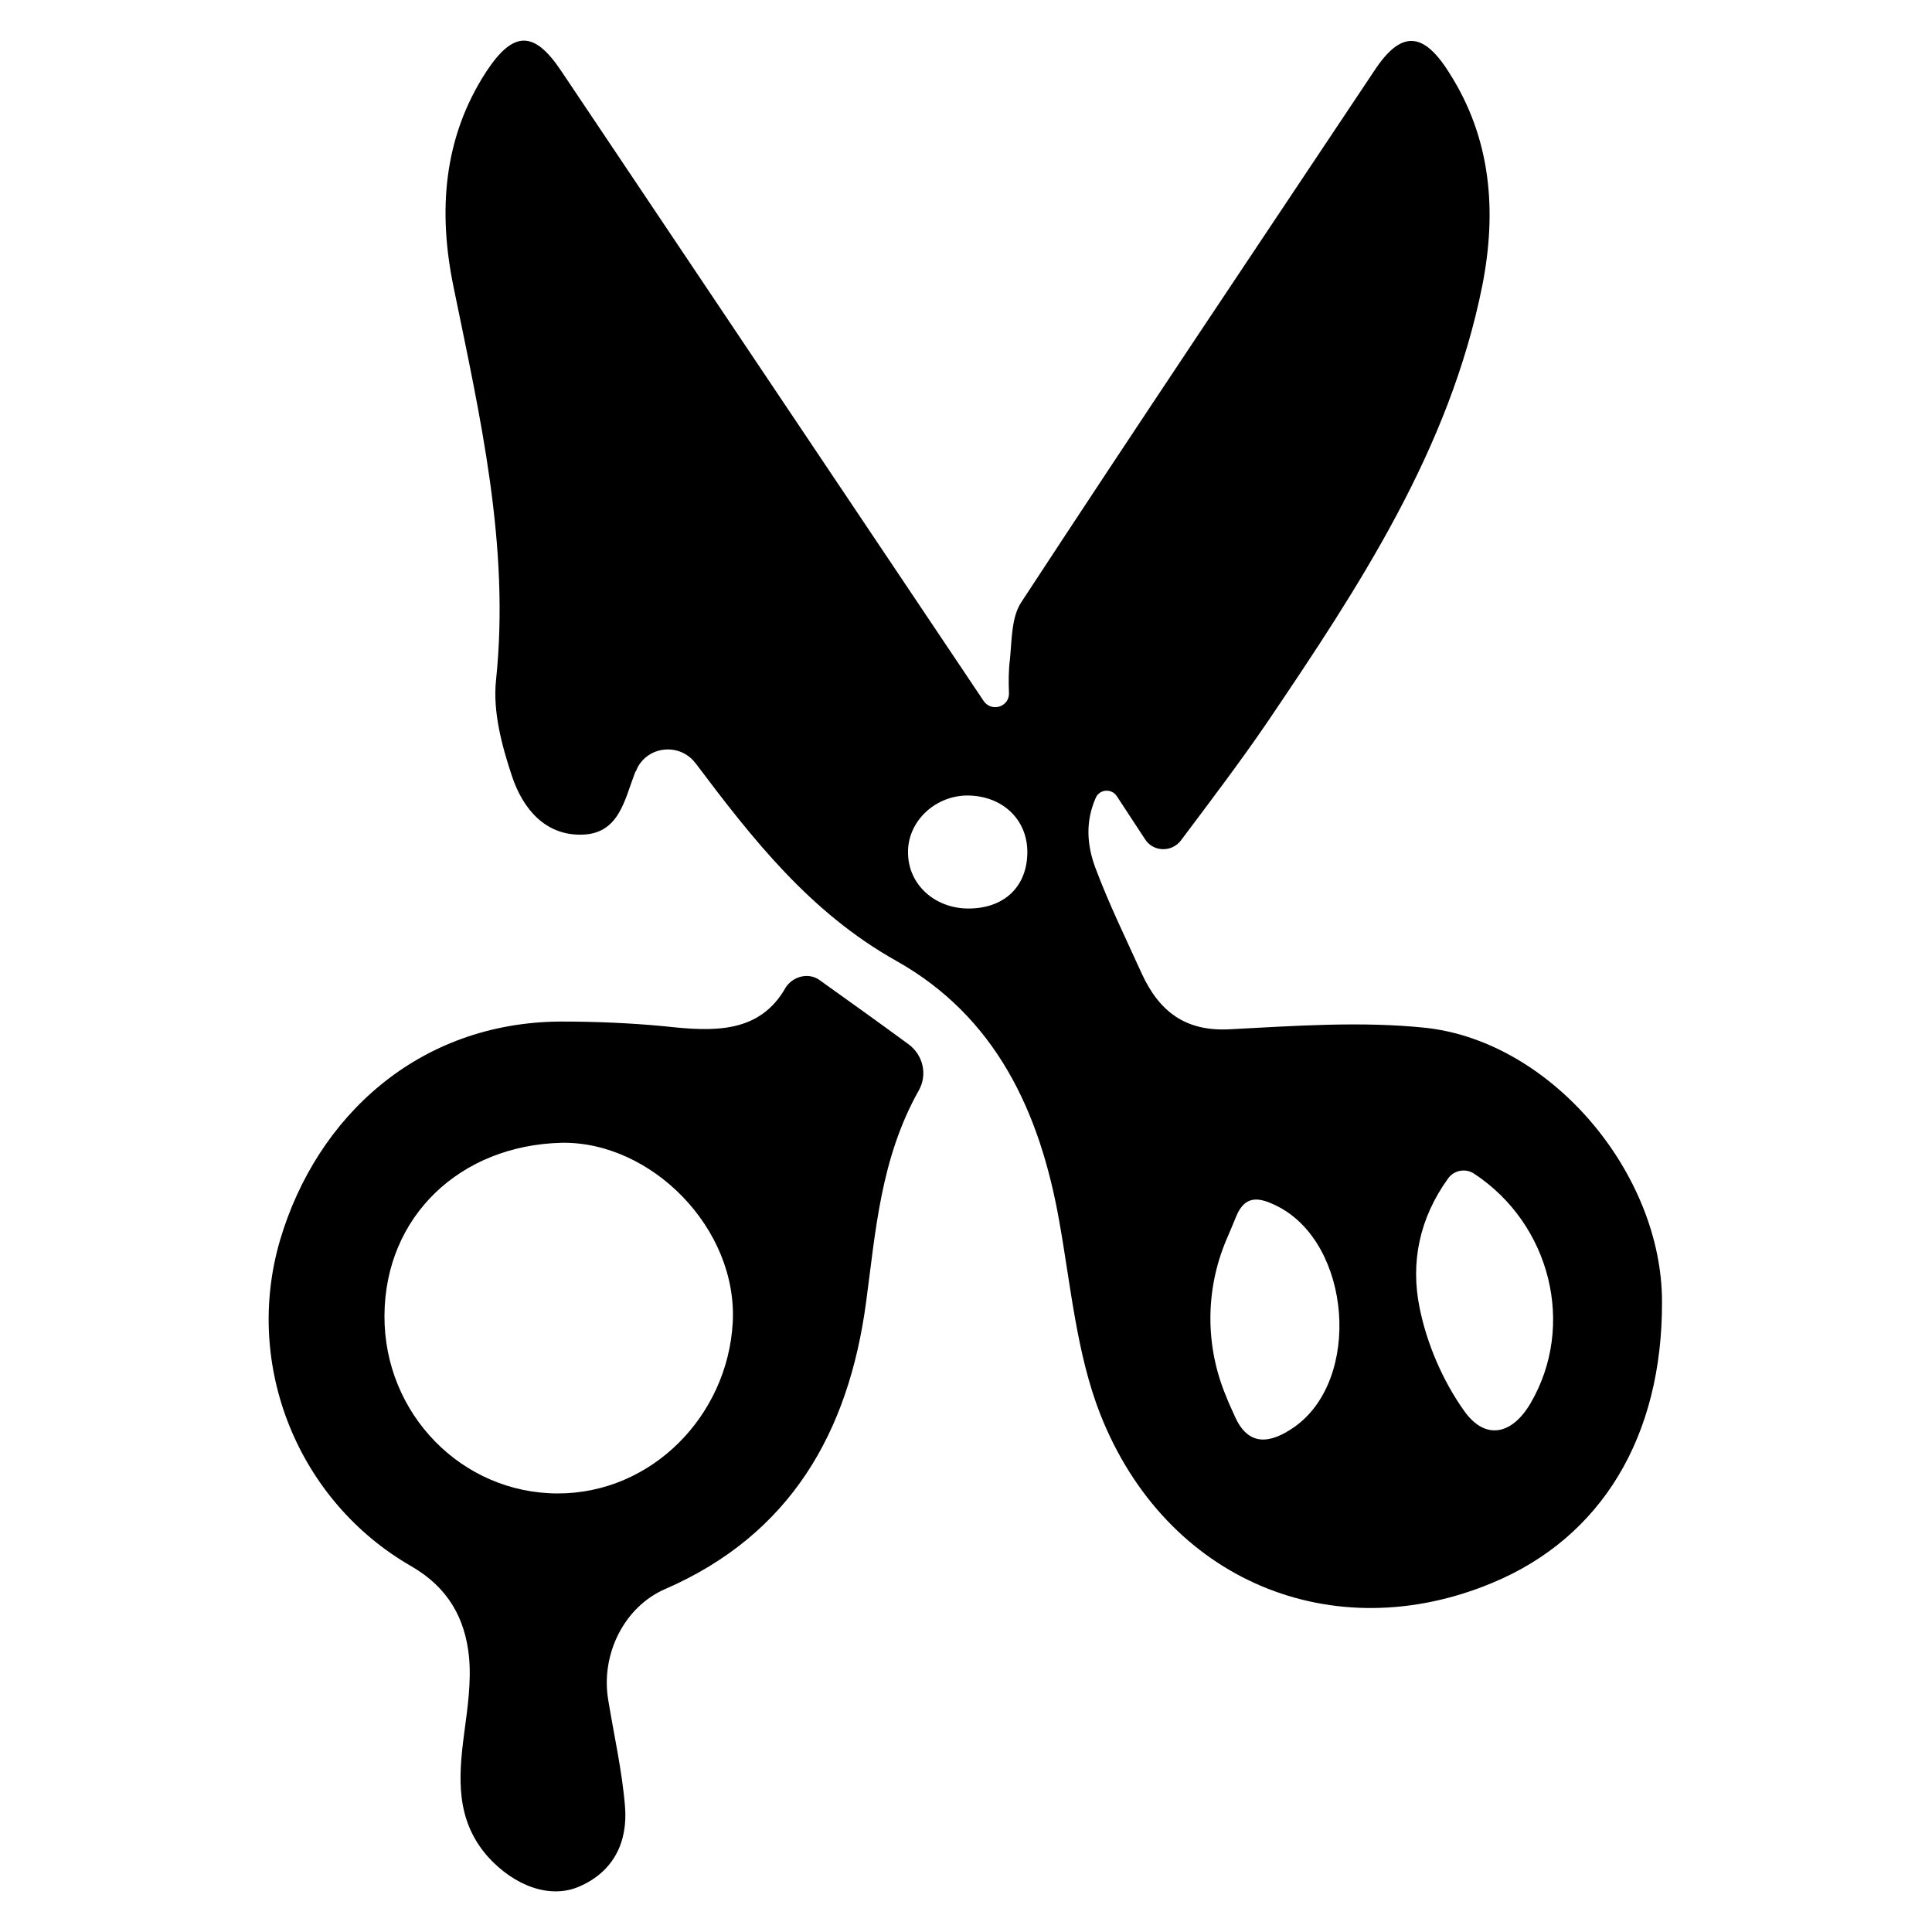
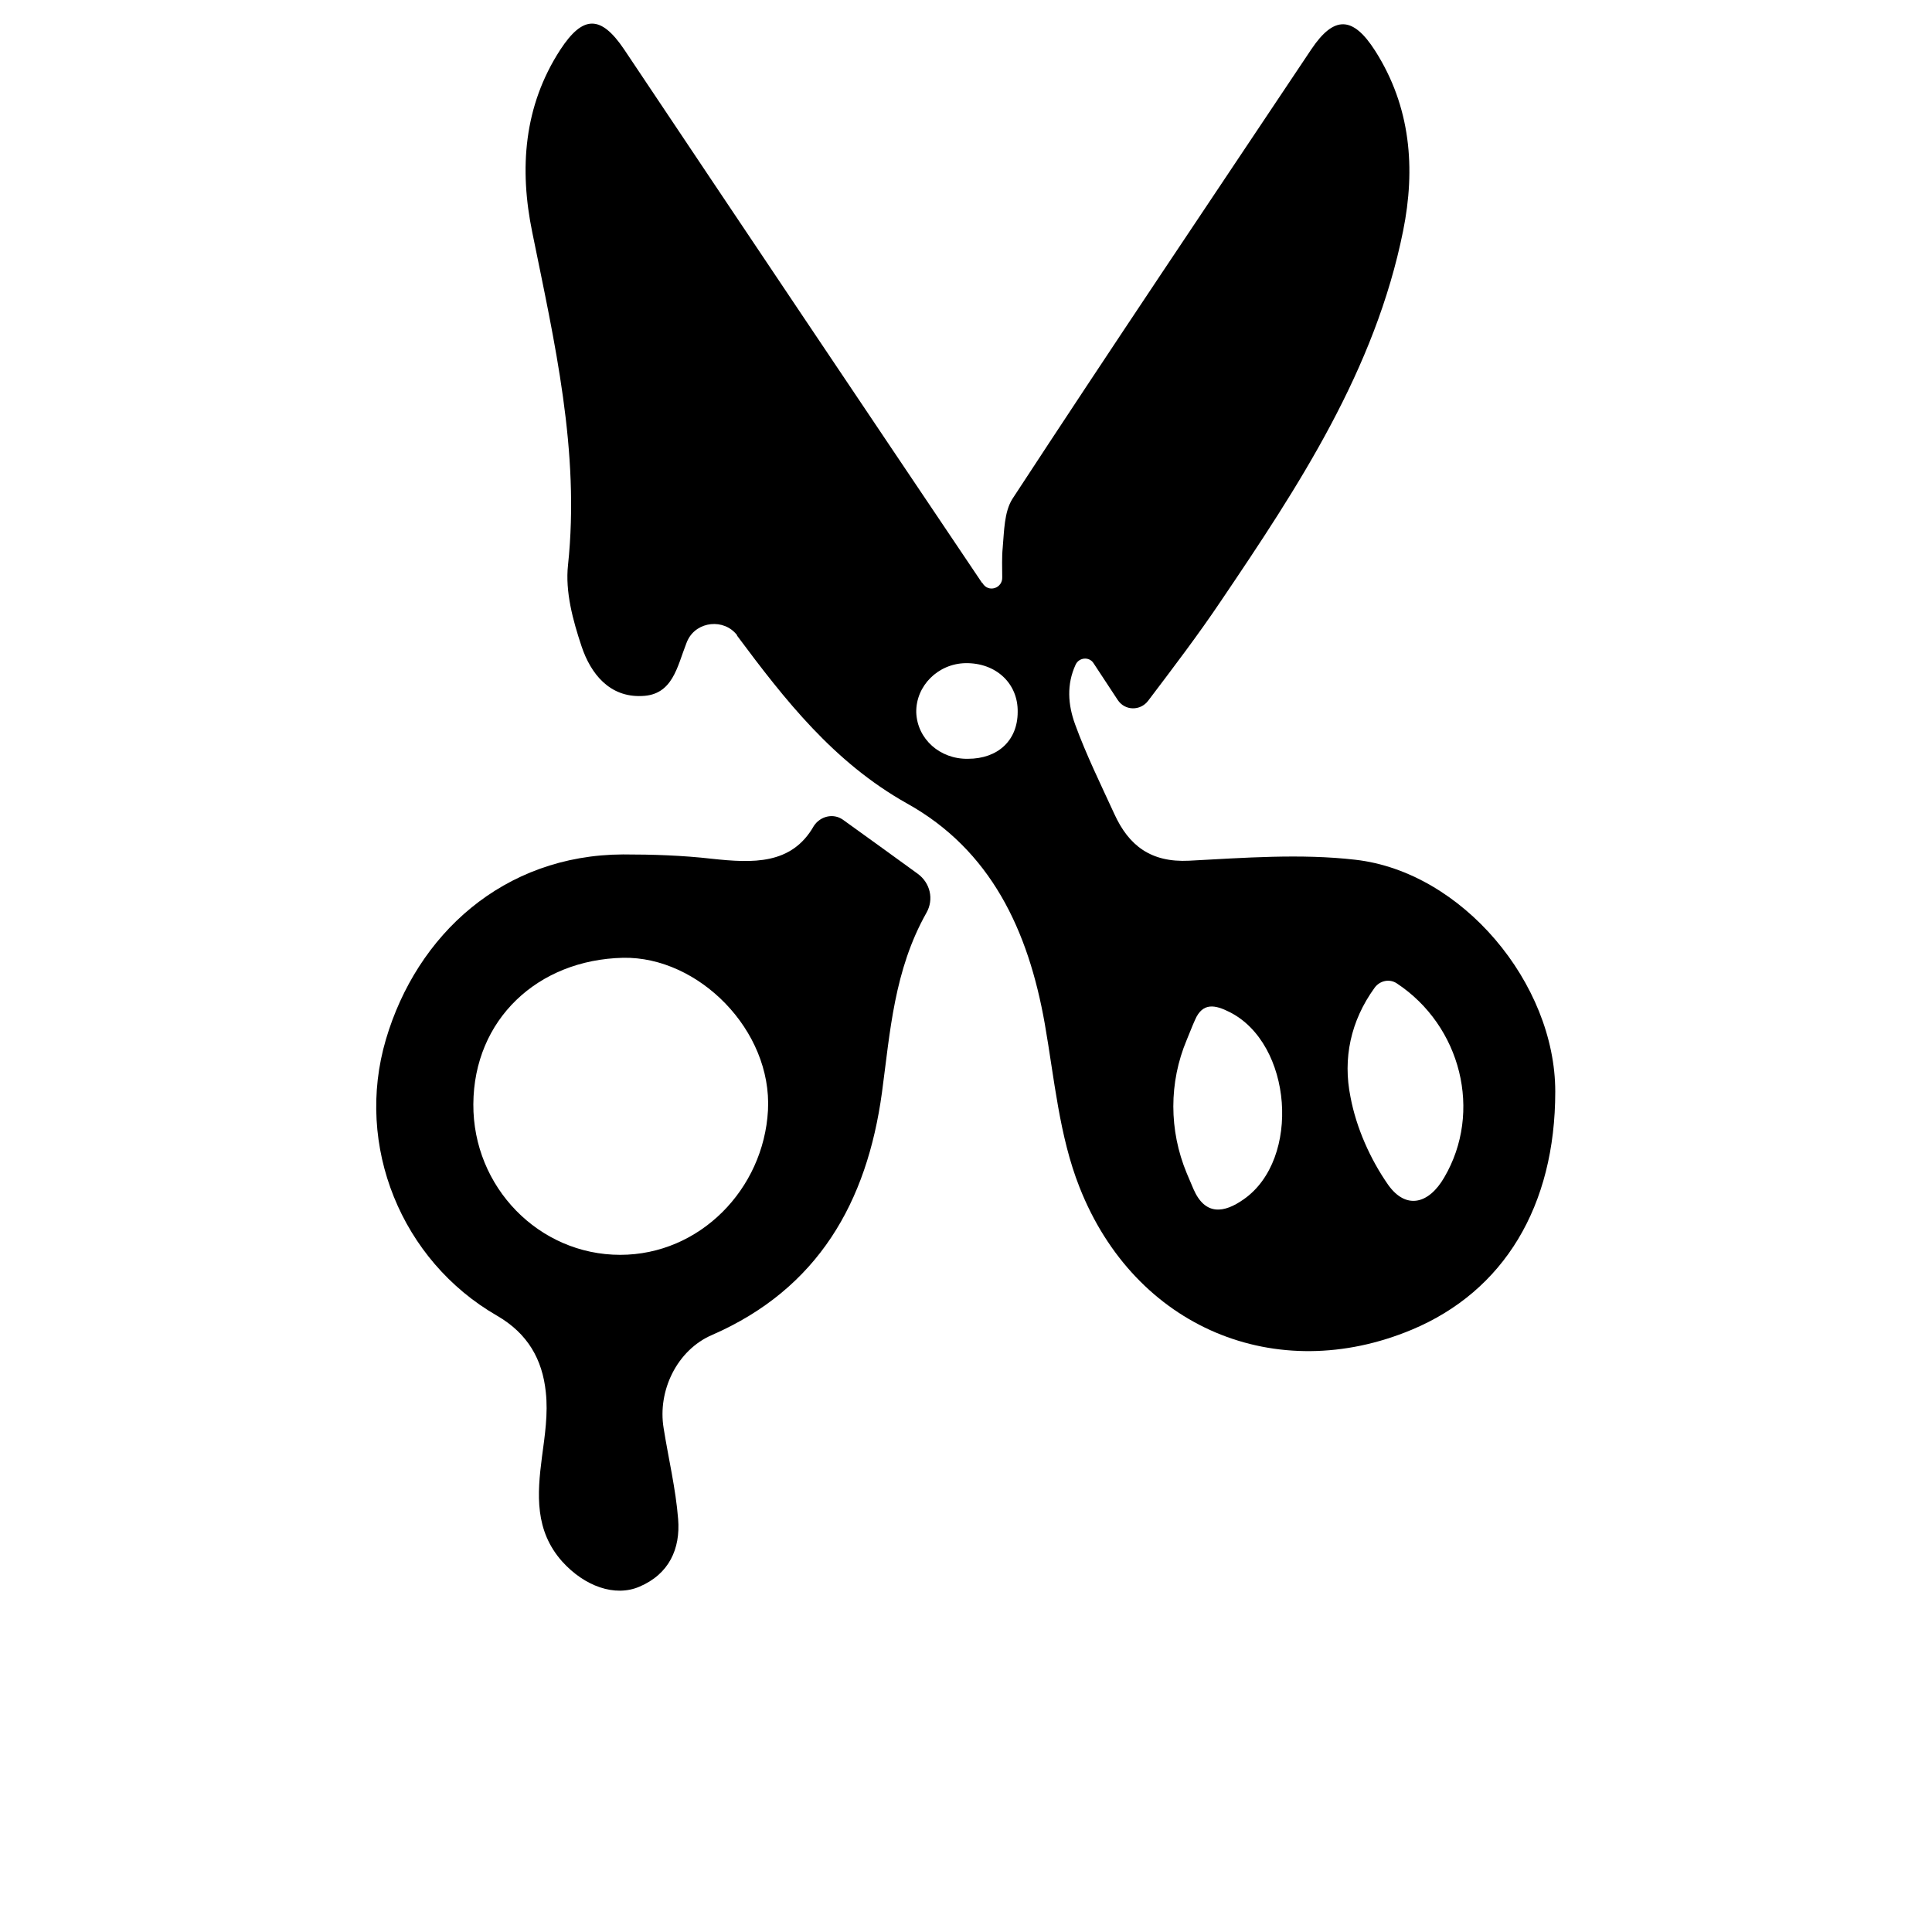
- <svg xmlns="http://www.w3.org/2000/svg" version="1.1" id="Layer_1" x="0px" y="0px" viewBox="0 0 400 400" enable-background="new 0 0 400 400" xml:space="preserve">
+ <svg xmlns="http://www.w3.org/2000/svg" version="1.1" id="Layer_1" x="0px" y="0px" viewBox="0 0 400 400" style="enable-background:new 0 0 400 400;" xml:space="preserve">
  <g>
-     <path d="M208.9,143.6c-0.1-2.4-0.1-4.8,0.2-7.1c0.4-4.1,0.3-8.8,2.4-11.9c24.1-36.8,48.6-73.3,73-109.9C290,6.3,294.6,6.4,300,15   c8.8,13.7,9.9,28.8,6.9,44.1c-6.8,34-25.5,62.3-44.5,90.4c-5.6,8.2-11.6,16.1-17.9,24.5c-1.9,2.5-5.7,2.4-7.4-0.2l-5.9-9   c-1.1-1.6-3.5-1.4-4.3,0.3c-2.2,4.9-1.9,9.8-0.1,14.6c2.8,7.5,6.3,14.6,9.6,21.9c3.6,7.8,9,12,18.2,11.5   c13.5-0.7,27.2-1.7,40.6-0.3c26.1,2.9,48.9,30.2,48.9,56.7c0.1,27.9-12.5,48.8-35.1,58.2c-33,13.8-67.6-0.4-81.2-34.9   c-4.9-12.5-6.1-26.6-8.5-40c-4-22.6-13.1-42.3-33.8-53.9c-17.8-10-29.7-25.2-41.5-40.9c0,0,0,0-0.1-0.1c-3.2-4.1-9.7-3.5-12,1.2   c-0.1,0.3-0.2,0.5-0.4,0.8c-2.2,5.7-3.3,12.6-10.8,12.9c-7.9,0.3-12.5-5.5-14.7-12.1c-2.1-6.3-4-13.4-3.3-19.9   c2.9-27.9-3.3-54.5-8.8-81.4c-3.2-15.5-2.2-30.8,6.8-44.6c5.6-8.5,9.9-8.5,15.5-0.1c29.1,43.4,58.2,86.8,87.3,130.2   c0.1,0.1,0.1,0.2,0.2,0.3C205.4,147.5,208.9,146.3,208.9,143.6z M305.2,243c-1.8-1.2-4.2-0.7-5.4,1c-5.9,8.2-7.8,17.3-5.9,26.7   c1.5,7.5,4.8,15.2,9.3,21.5c4.4,6.1,9.9,4.8,13.7-1.7C326.3,274.4,321,253.4,305.2,243z M253.9,256.7c-4.4,10.4-4.4,22.1,0,32.5   c0.5,1.3,1.1,2.6,1.7,3.9c2.8,6.5,7.4,5.8,12.3,2.4c14.1-9.8,11.9-38.1-3.5-45.8c-3.4-1.7-6.5-2.5-8.4,2   C255.3,253.4,254.6,255.1,253.9,256.7z M200.5,188.1c7.4,0,12.1-4.5,12.2-11.5c0.1-7-5.3-12-12.7-11.9c-6.7,0.2-12.2,5.6-12,12   C188.1,183.2,193.6,188.1,200.5,188.1z" />
-     <path d="M169.8,203c6.3,4.5,12.3,8.8,18.3,13.2c3,2.2,4,6.3,2.1,9.6c-7.9,14.1-8.9,29.1-10.9,43.9c-3.6,26.8-15.6,48-41.6,59.3   c-8.5,3.7-13.3,13.5-11.8,22.8c1.2,7.4,2.9,14.8,3.5,22.2c0.6,7.3-2.3,13.5-9.5,16.6c-6,2.6-13.4-0.1-18.9-6.2   c-6.7-7.6-6.1-16.4-4.9-25.5c0.7-5.3,1.5-10.7,1-15.9c-0.8-7.9-4.3-14.3-11.9-18.7c-23.4-13.4-34.9-41.5-27.2-67.6   c7.6-25.6,28.7-45,58-45.2c7.3,0,14.6,0.3,21.8,1c10,1.1,19.5,1.5,24.9-8.1C164.3,202,167.6,201.3,169.8,203z M79.6,272.4   c-0.1,20.3,16,36.8,35.9,36.8c19.5,0,35.1-16.1,36.2-35.3c1.1-19.6-16.9-37.6-35.4-37.3C95.3,237.1,79.7,251.8,79.6,272.4z" />
+     <path d="M207.5,119.5c0-2-0.1-4.1,0.1-6.1c0.3-3.4,0.3-7.4,2-10.1c20.4-31.2,41.2-62.1,61.9-93.1c4.7-7,8.6-6.9,13.2,0.3   c7.4,11.6,8.4,24.4,5.8,37.3c-5.8,28.8-21.6,52.8-37.7,76.6c-4.7,7-9.8,13.7-15.1,20.7c-1.6,2.1-4.8,2.1-6.3-0.2l-5-7.6   c-0.9-1.4-3-1.2-3.7,0.3c-1.9,4.1-1.6,8.3-0.1,12.4c2.3,6.3,5.3,12.4,8.1,18.5c3,6.6,7.6,10.1,15.5,9.7c11.4-0.6,23.1-1.5,34.4-0.2   c22.1,2.5,41.4,25.6,41.4,48c0,23.7-10.6,41.3-29.7,49.3c-28,11.7-57.3-0.3-68.8-29.5c-4.2-10.6-5.2-22.5-7.2-33.9   c-3.4-19.2-11.1-35.9-28.6-45.6c-15.1-8.5-25.2-21.4-35.1-34.7c0,0,0,0,0-0.1c-2.7-3.5-8.3-2.9-10.2,1c-0.1,0.2-0.2,0.4-0.3,0.7   c-1.9,4.8-2.8,10.7-9.2,10.9c-6.7,0.3-10.6-4.6-12.5-10.3c-1.8-5.4-3.4-11.3-2.8-16.8c2.5-23.6-2.8-46.2-7.4-68.9   c-2.7-13.1-1.8-26.1,5.8-37.8c4.7-7.2,8.4-7.2,13.2-0.1c24.6,36.8,49.3,73.6,74,110.3c0.1,0.1,0.1,0.2,0.2,0.2   C204.6,122.8,207.6,121.8,207.5,119.5z M289.2,203.6c-1.5-1-3.5-0.6-4.6,0.9c-5,6.9-6.6,14.7-5,22.6c1.2,6.4,4.1,12.9,7.8,18.2   c3.7,5.2,8.4,4,11.6-1.5C307,230.2,302.5,212.4,289.2,203.6z M245.7,215.3c-3.7,8.8-3.7,18.7,0,27.6c0.5,1.1,0.9,2.2,1.4,3.3   c2.4,5.5,6.3,5,10.4,2.1c11.9-8.3,10.1-32.3-3-38.8c-2.8-1.4-5.5-2.1-7.1,1.7C246.8,212.5,246.3,213.9,245.7,215.3z M200.4,157.1   c6.2,0,10.3-3.8,10.3-9.7c0.1-5.9-4.5-10.2-10.8-10.1c-5.7,0.1-10.3,4.7-10.2,10.2C189.9,153,194.6,157.2,200.4,157.1z" />
+     <path d="M174.5,169.7c5.3,3.8,10.4,7.5,15.5,11.2c2.6,1.9,3.4,5.3,1.8,8.1c-6.7,11.9-7.5,24.6-9.2,37.2   c-3.1,22.7-13.2,40.6-35.2,50.2c-7.2,3.1-11.3,11.5-10,19.3c1,6.3,2.5,12.5,3,18.8c0.5,6.2-1.9,11.4-8,14c-5.1,2.2-11.4-0.1-16-5.2   c-5.7-6.4-5.2-13.9-4.2-21.6c0.6-4.5,1.3-9,0.8-13.5c-0.7-6.7-3.7-12.1-10.1-15.8c-19.8-11.4-29.5-35.2-23-57.2   c6.4-21.7,24.3-38.2,49.1-38.3c6.2,0,12.3,0.2,18.4,0.9c8.4,0.9,16.5,1.3,21.1-6.8C169.8,169,172.5,168.3,174.5,169.7z M98,228.6   c-0.1,17.2,13.6,31.2,30.4,31.2c16.5,0,29.7-13.6,30.6-29.9c0.9-16.6-14.4-31.9-30-31.6C111.3,198.7,98.1,211.1,98,228.6z" />
  </g>
</svg>
